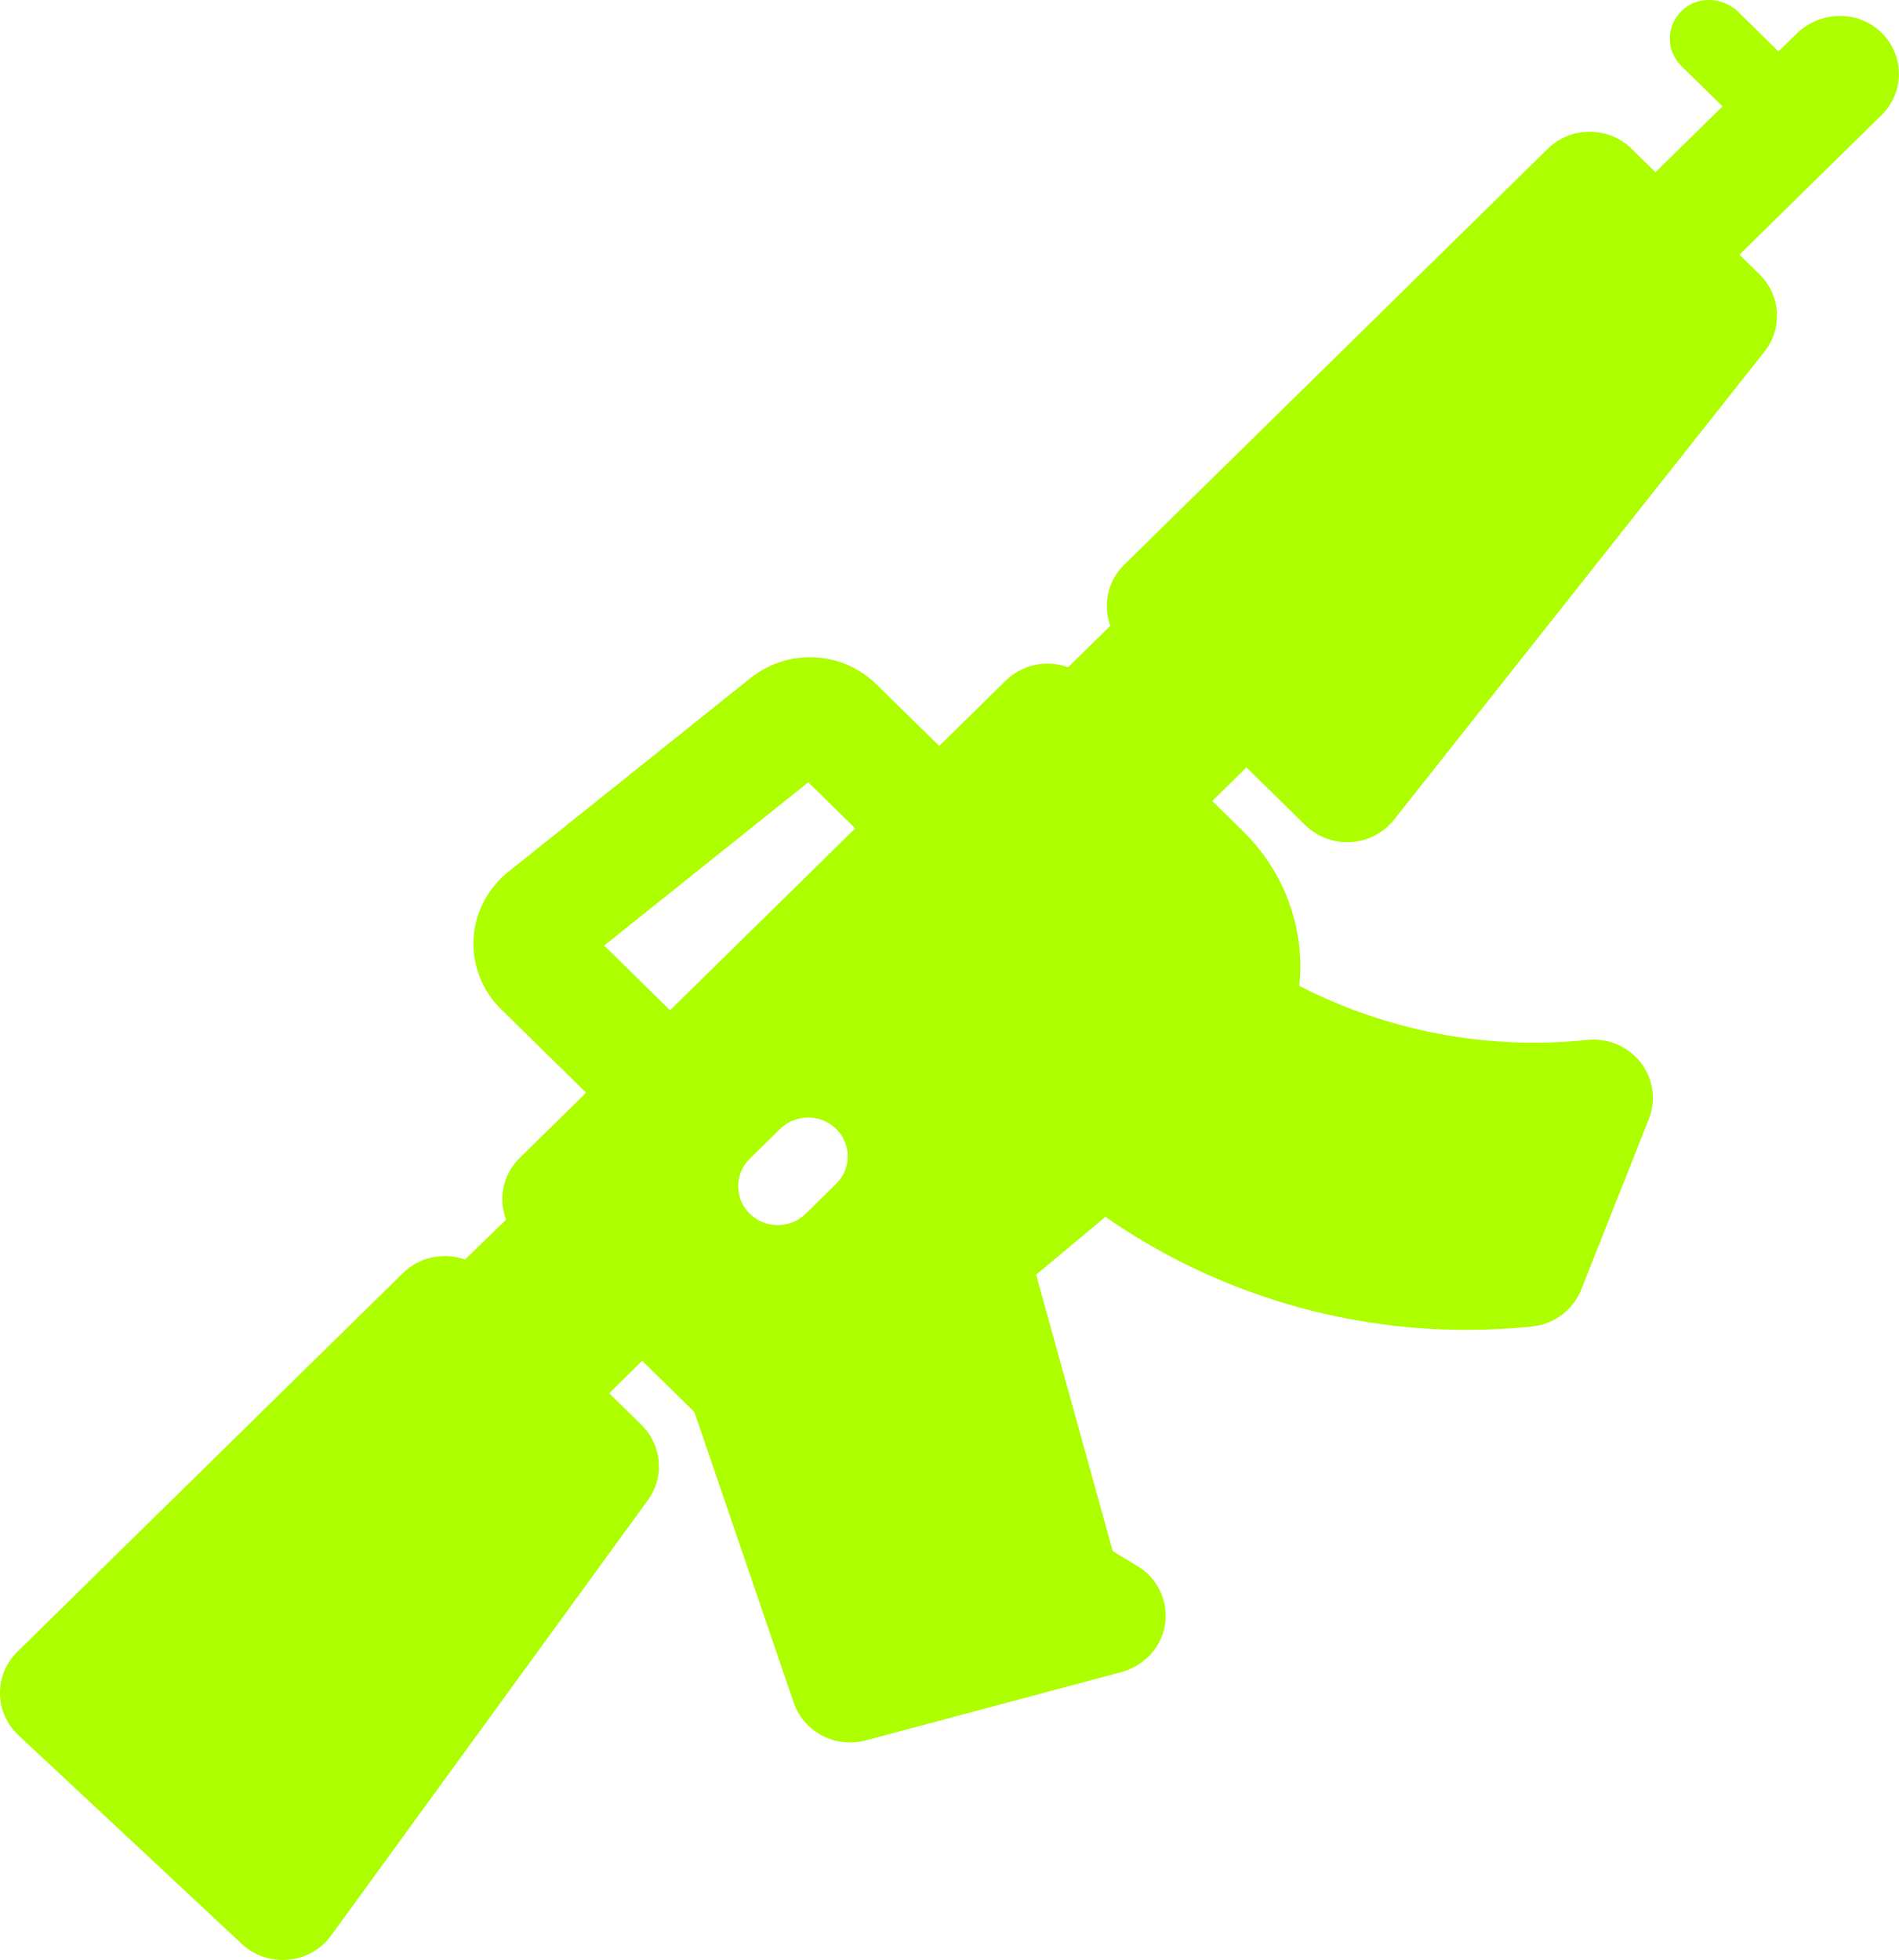
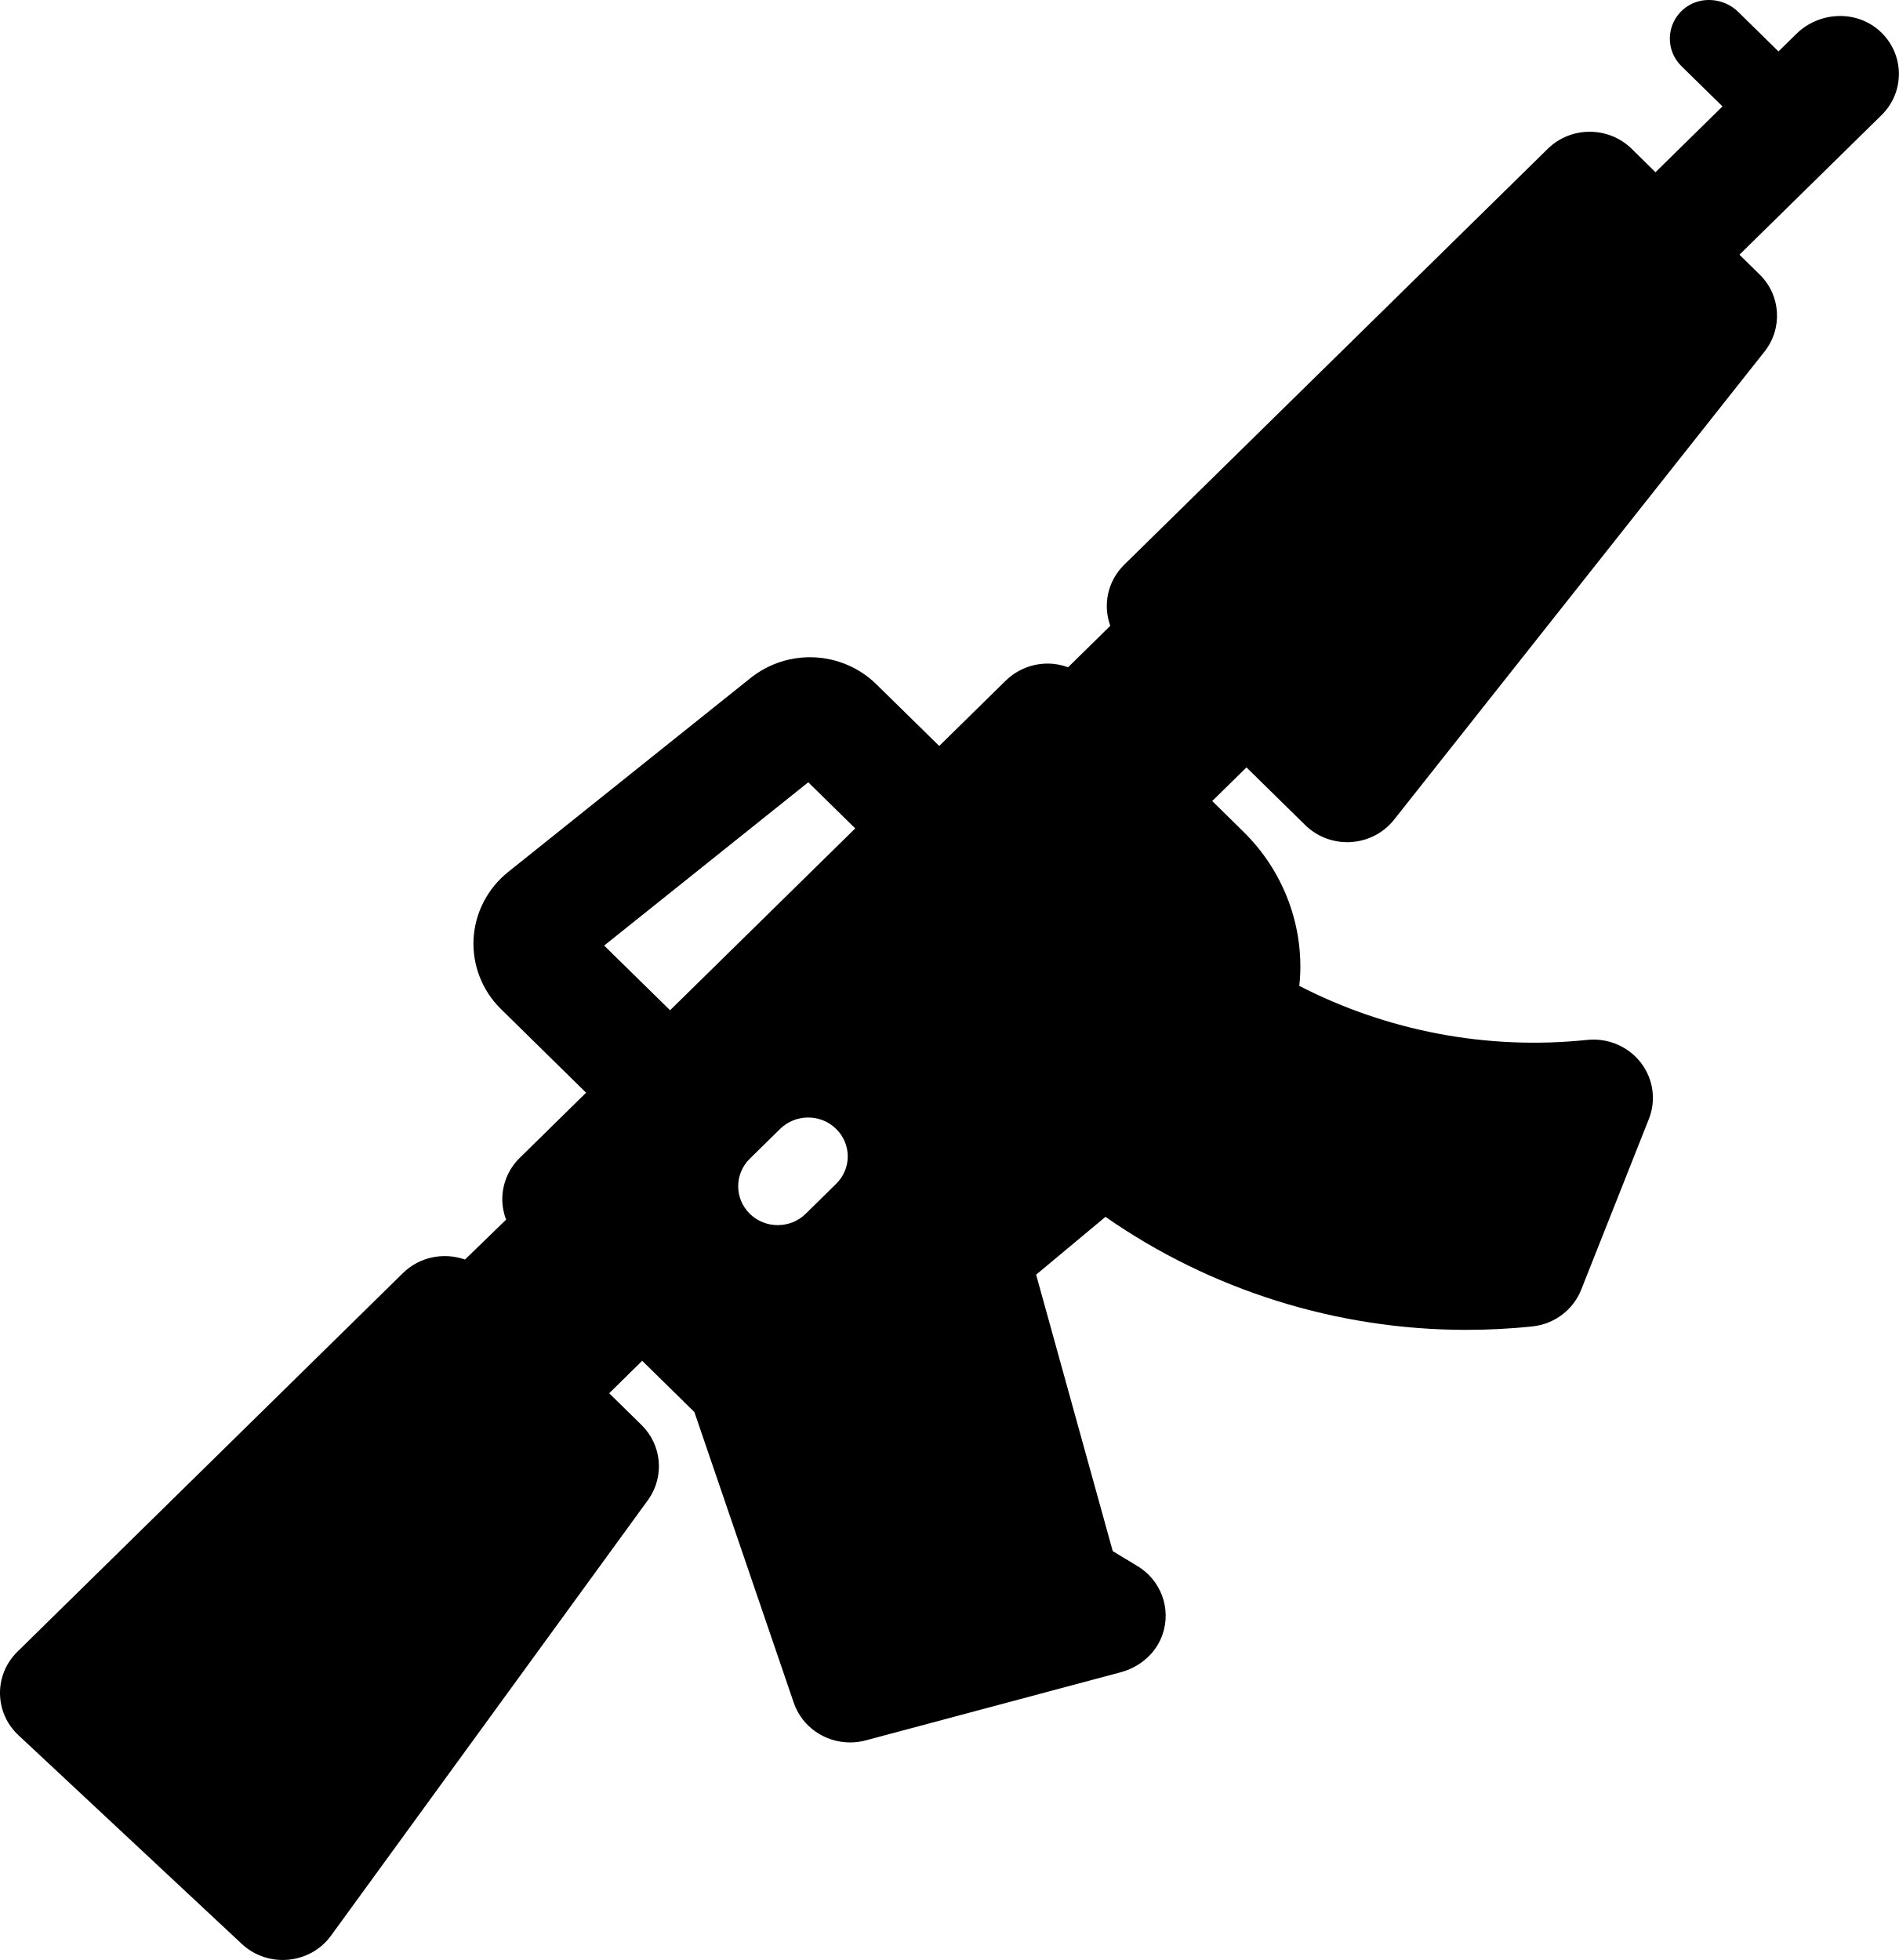
- <svg xmlns="http://www.w3.org/2000/svg" width="31" height="32" viewBox="0 0 31 32" fill="none">
-   <path d="M30.682 0.502C30.296 0.157 29.695 0.19 29.326 0.553L29.034 0.84L28.379 0.196C28.136 -0.043 27.739 -0.071 27.481 0.152C27.198 0.397 27.187 0.821 27.449 1.079L28.12 1.737L27.026 2.812L26.638 2.43C26.259 2.058 25.645 2.058 25.267 2.43L18.352 9.221C18.078 9.491 18.003 9.881 18.126 10.217L17.437 10.894C17.331 10.855 17.218 10.834 17.103 10.834C16.846 10.834 16.6 10.935 16.418 11.113L15.333 12.179L14.31 11.175C13.75 10.624 12.865 10.58 12.25 11.072L8.296 14.236C7.959 14.506 7.753 14.905 7.731 15.331C7.709 15.757 7.872 16.175 8.18 16.476L9.568 17.84L8.483 18.906C8.302 19.084 8.2 19.327 8.2 19.579C8.2 19.694 8.222 19.807 8.262 19.913L7.591 20.564C7.249 20.443 6.852 20.516 6.578 20.785L0.284 26.967C-0.101 27.345 -0.094 27.961 0.301 28.33L3.948 31.738C4.375 32.136 5.063 32.072 5.405 31.601L10.588 24.477C10.851 24.099 10.803 23.589 10.473 23.265L9.945 22.747L10.484 22.217L11.336 23.054L12.958 27.799C13.093 28.195 13.47 28.448 13.876 28.448C13.961 28.448 14.046 28.438 14.131 28.415L18.293 27.303C18.608 27.219 18.871 26.994 18.977 26.69C19.127 26.258 18.949 25.796 18.567 25.567L18.166 25.325L16.915 20.811L18.047 19.867C19.759 21.06 21.818 21.712 23.936 21.712C24.297 21.712 24.659 21.694 25.021 21.655C25.378 21.617 25.683 21.384 25.814 21.055L26.918 18.27C27.041 17.961 26.99 17.611 26.785 17.347C26.579 17.083 26.248 16.943 25.912 16.978C24.271 17.15 22.637 16.83 21.211 16.096C21.218 16.032 21.223 15.969 21.226 15.905C21.262 15.04 20.925 14.194 20.302 13.582L19.79 13.078L20.349 12.529L21.308 13.471C21.491 13.65 21.737 13.75 21.994 13.75C22.014 13.75 22.034 13.75 22.054 13.748C22.332 13.731 22.588 13.598 22.759 13.382L28.807 5.739C29.106 5.36 29.072 4.821 28.727 4.482L28.397 4.158L30.716 1.88C31.106 1.498 31.094 0.87 30.682 0.502ZM13.65 19.328L13.154 19.816C13.028 19.94 12.862 20.002 12.697 20.002C12.531 20.002 12.366 19.94 12.24 19.816C11.988 19.568 11.988 19.166 12.24 18.918L12.736 18.431C12.989 18.183 13.398 18.183 13.65 18.431C13.903 18.679 13.903 19.081 13.65 19.328ZM10.939 16.494L9.863 15.438L13.195 12.772L13.962 13.525L10.939 16.494Z" fill="#ADFF00" />
+ <svg xmlns="http://www.w3.org/2000/svg" width="31" height="32" viewBox="0 0 31 32">
+   <path d="M30.682 0.502C30.296 0.157 29.695 0.19 29.326 0.553L29.034 0.84L28.379 0.196C28.136 -0.043 27.739 -0.071 27.481 0.152C27.198 0.397 27.187 0.821 27.449 1.079L28.12 1.737L27.026 2.812L26.638 2.43C26.259 2.058 25.645 2.058 25.267 2.43L18.352 9.221C18.078 9.491 18.003 9.881 18.126 10.217L17.437 10.894C17.331 10.855 17.218 10.834 17.103 10.834C16.846 10.834 16.6 10.935 16.418 11.113L15.333 12.179L14.31 11.175C13.75 10.624 12.865 10.58 12.25 11.072L8.296 14.236C7.959 14.506 7.753 14.905 7.731 15.331C7.709 15.757 7.872 16.175 8.18 16.476L9.568 17.84L8.483 18.906C8.302 19.084 8.2 19.327 8.2 19.579C8.2 19.694 8.222 19.807 8.262 19.913L7.591 20.564C7.249 20.443 6.852 20.516 6.578 20.785L0.284 26.967C-0.101 27.345 -0.094 27.961 0.301 28.33L3.948 31.738C4.375 32.136 5.063 32.072 5.405 31.601L10.588 24.477C10.851 24.099 10.803 23.589 10.473 23.265L9.945 22.747L10.484 22.217L11.336 23.054L12.958 27.799C13.093 28.195 13.47 28.448 13.876 28.448C13.961 28.448 14.046 28.438 14.131 28.415L18.293 27.303C18.608 27.219 18.871 26.994 18.977 26.69C19.127 26.258 18.949 25.796 18.567 25.567L18.166 25.325L16.915 20.811L18.047 19.867C19.759 21.06 21.818 21.712 23.936 21.712C24.297 21.712 24.659 21.694 25.021 21.655C25.378 21.617 25.683 21.384 25.814 21.055L26.918 18.27C27.041 17.961 26.99 17.611 26.785 17.347C26.579 17.083 26.248 16.943 25.912 16.978C24.271 17.15 22.637 16.83 21.211 16.096C21.218 16.032 21.223 15.969 21.226 15.905C21.262 15.04 20.925 14.194 20.302 13.582L19.79 13.078L20.349 12.529L21.308 13.471C21.491 13.65 21.737 13.75 21.994 13.75C22.014 13.75 22.034 13.75 22.054 13.748C22.332 13.731 22.588 13.598 22.759 13.382L28.807 5.739C29.106 5.36 29.072 4.821 28.727 4.482L28.397 4.158L30.716 1.88C31.106 1.498 31.094 0.87 30.682 0.502ZM13.65 19.328L13.154 19.816C13.028 19.94 12.862 20.002 12.697 20.002C12.531 20.002 12.366 19.94 12.24 19.816C11.988 19.568 11.988 19.166 12.24 18.918L12.736 18.431C12.989 18.183 13.398 18.183 13.65 18.431C13.903 18.679 13.903 19.081 13.65 19.328ZM10.939 16.494L9.863 15.438L13.195 12.772L13.962 13.525L10.939 16.494Z" />
</svg>
